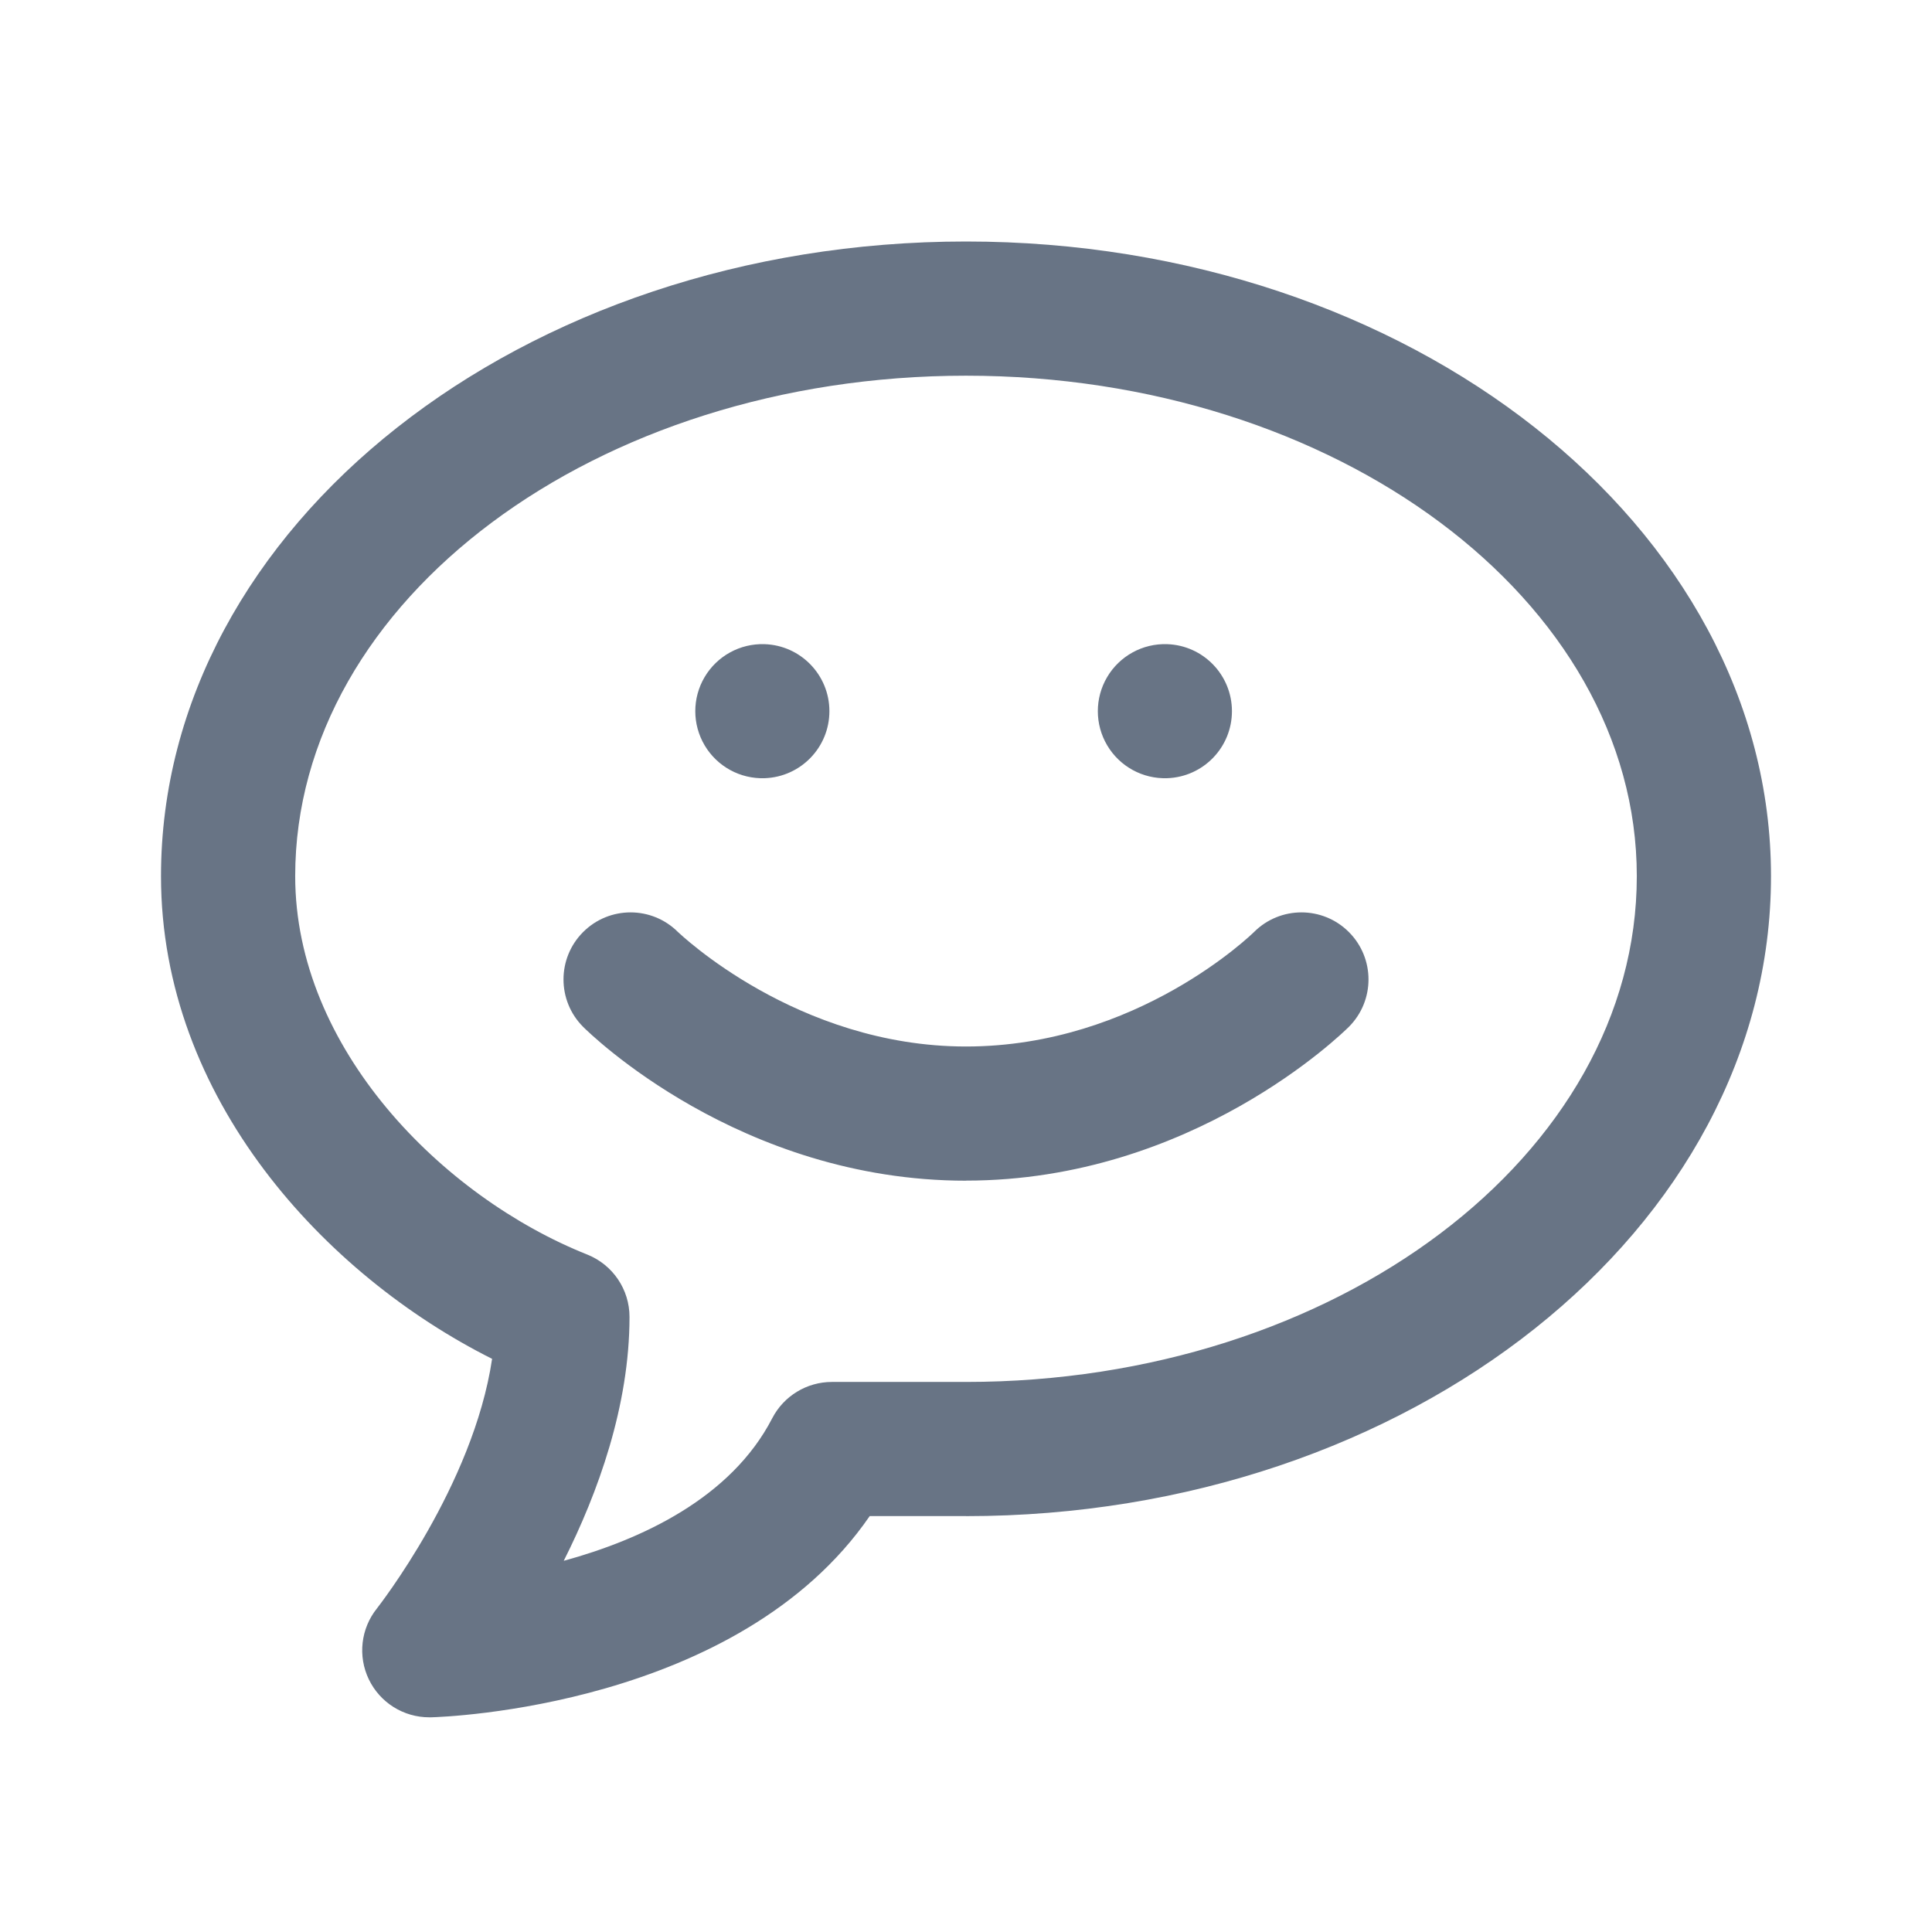
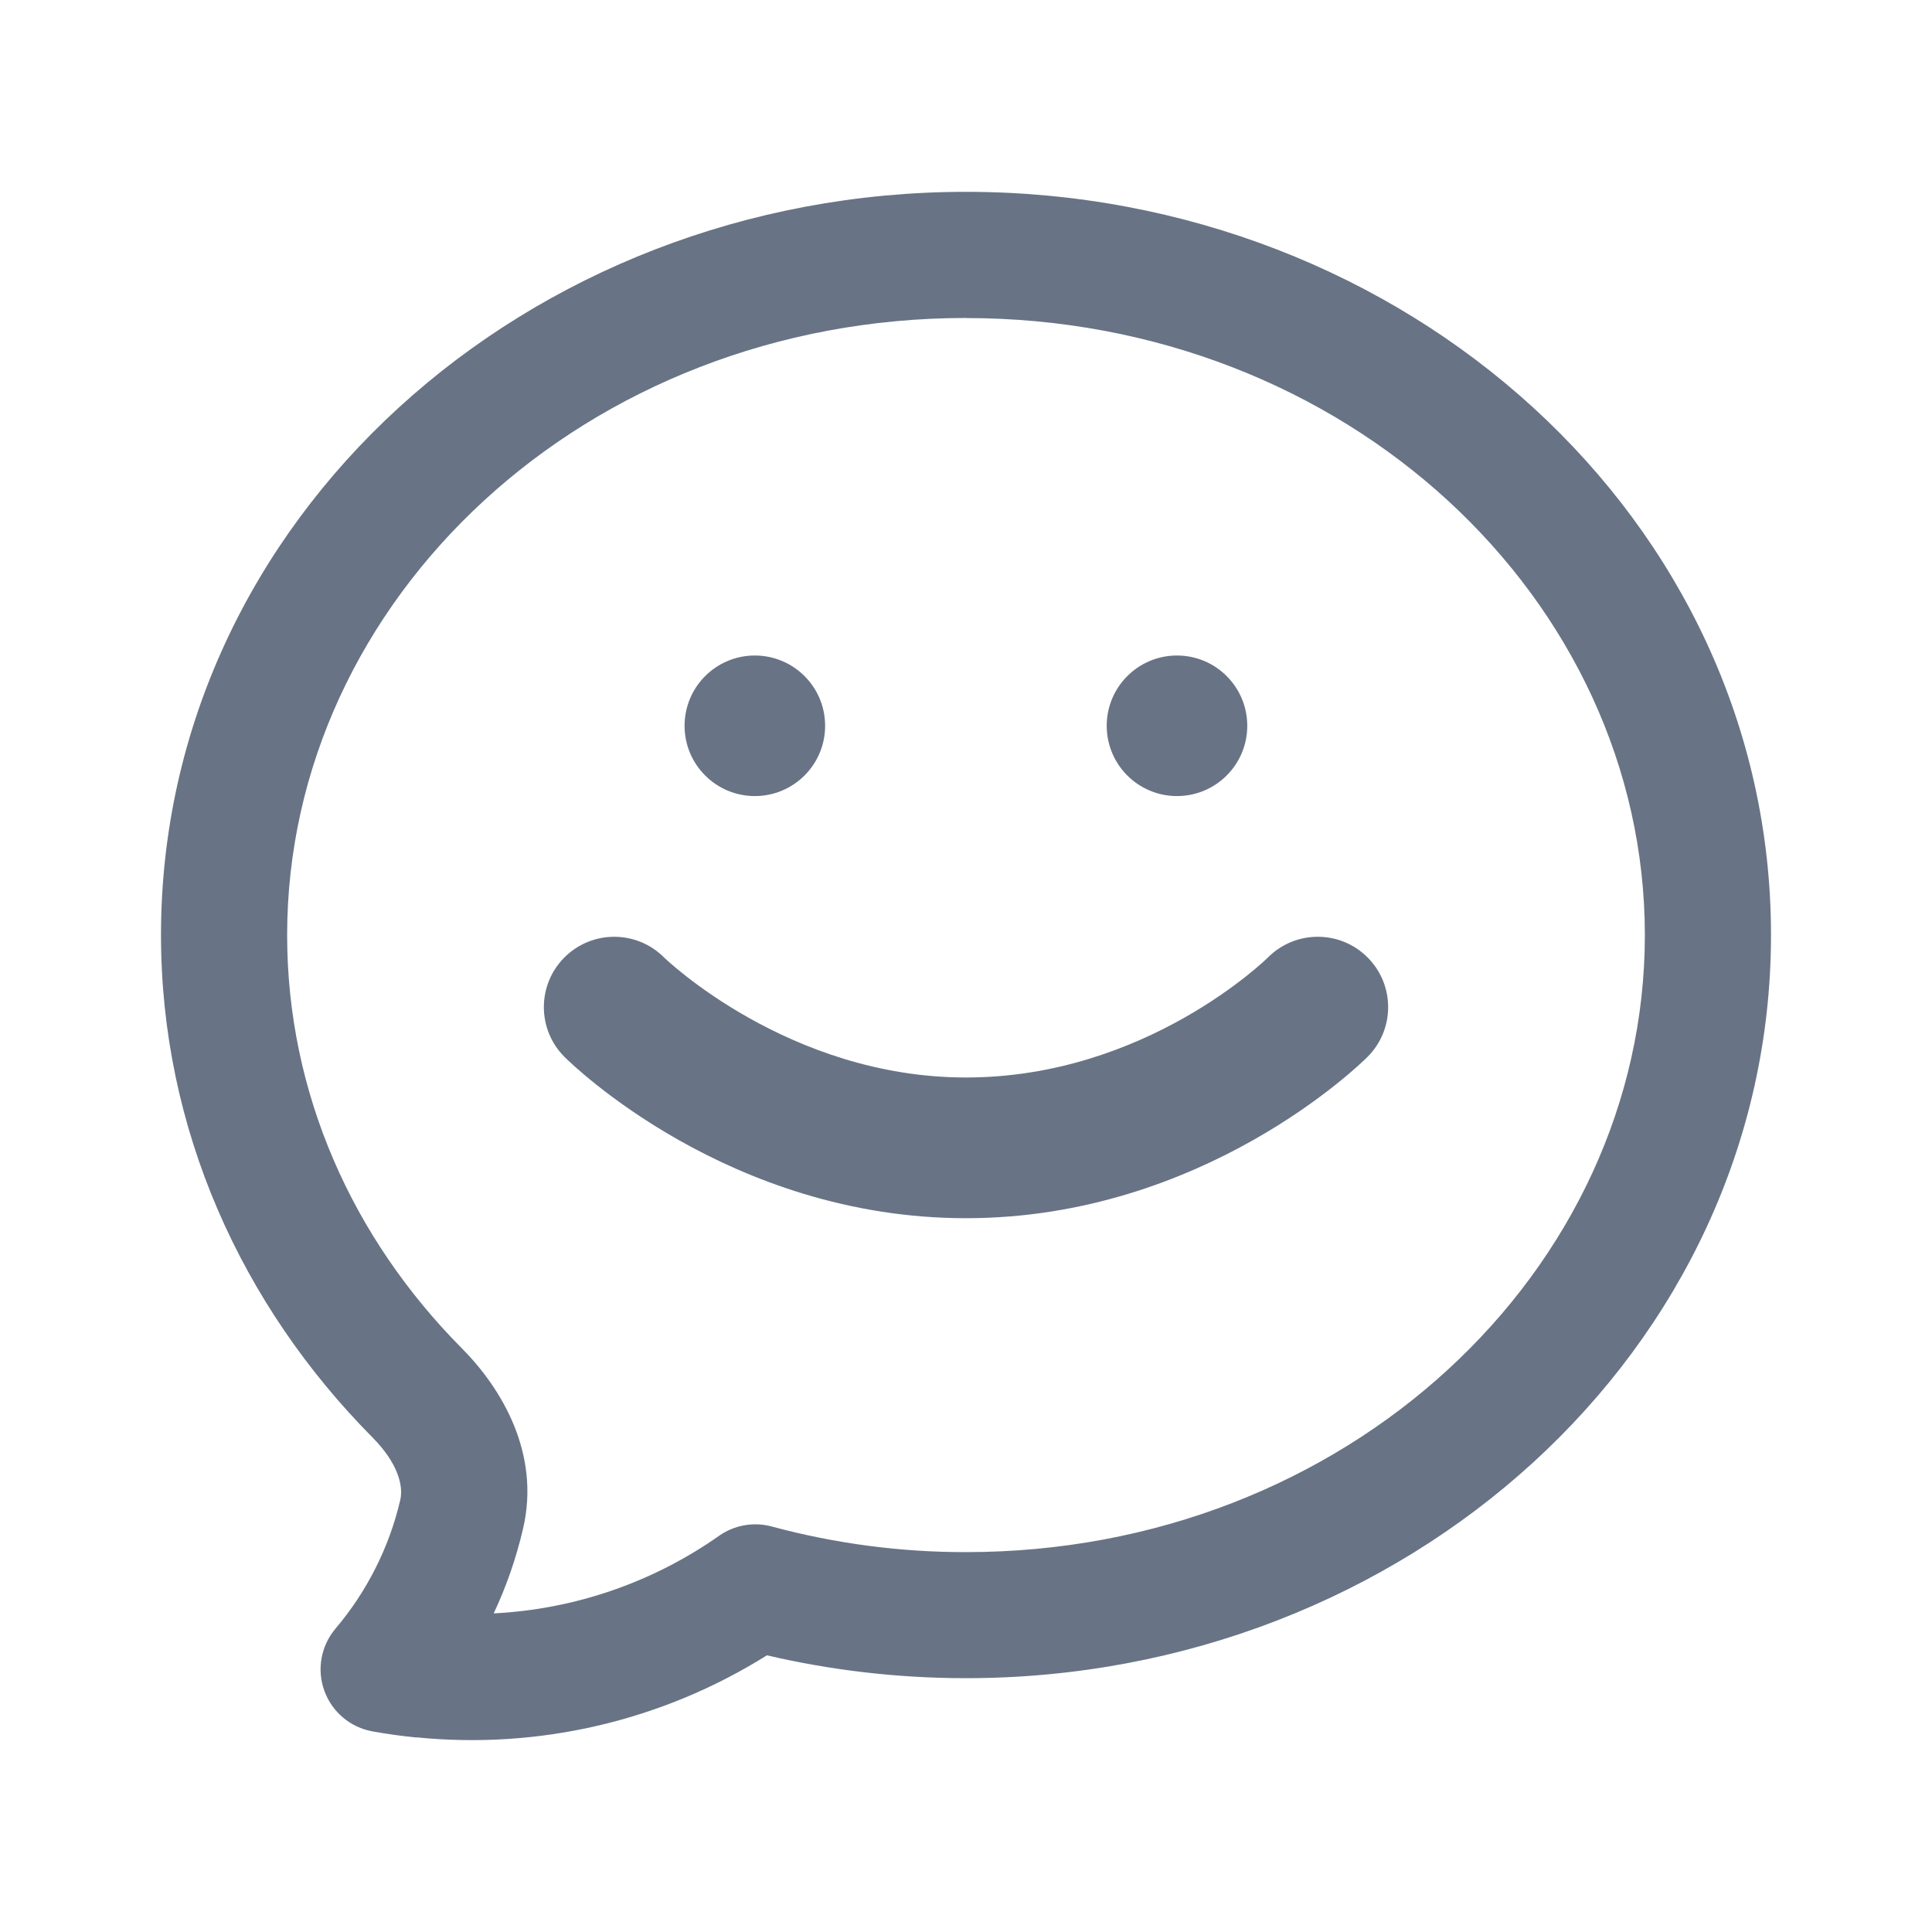
<svg xmlns="http://www.w3.org/2000/svg" fill="none" viewBox="0 0 24 24">
-   <path fill="#687485" fill-rule="evenodd" d="M12 18.833h-1.196c-1.63 2.371-5.285 2.496-5.449 2.5h-.022a.832.832 0 0 1-.651-1.352c.013-.018 1.197-1.524 1.431-3.101C4.038 15.84 2 13.646 2 10.884 2 6.537 6.486 3 12 3s10 3.537 10 7.884c0 4.383-4.486 7.95-10 7.95Zm0-14.166c-4.595 0-8.333 2.789-8.333 6.217 0 2.137 1.825 3.982 3.629 4.701a.834.834 0 0 1 .524.774c0 1.106-.393 2.188-.817 3.03.963-.264 2.077-.777 2.59-1.771a.835.835 0 0 1 .74-.451H12c4.595 0 8.333-2.819 8.333-6.283 0-3.428-3.738-6.217-8.333-6.217Zm0 10c-2.813 0-4.678-1.833-4.756-1.911a.832.832 0 1 1 1.178-1.178C8.435 11.588 9.896 13 12 13c2.13 0 3.563-1.408 3.578-1.422a.832.832 0 1 1 1.178 1.178c-.079.078-1.944 1.91-4.756 1.91Zm2.5-5a.833.833 0 1 1-.001-1.665.833.833 0 0 1 .001 1.665Zm-5 0a.833.833 0 1 1-.002-1.665.833.833 0 0 1 .002 1.665Z" clip-rule="evenodd" />
+   <path fill="#687485" fill-rule="evenodd" d="M12 3.95c-4.723 0-8.433 3.495-8.433 7.666 0 1.965.813 3.766 2.17 5.133.493.496.979 1.305.761 2.239-.085.367-.208.72-.365 1.054a5.33 5.33 0 0 0 2.8-.964.784.784 0 0 1 .655-.115 9.214 9.214 0 0 0 2.412.318c4.723 0 8.433-3.494 8.433-7.665 0-4.17-3.71-7.665-8.433-7.665ZM5.175 21.584a6.868 6.868 0 0 1-.547-.076.783.783 0 0 1-.46-1.277c.385-.455.665-1 .804-1.597.042-.181-.033-.464-.347-.78C3.003 16.217 2 14.028 2 11.615c0-5.161 4.542-9.232 10-9.232 5.457 0 10 4.07 10 9.232 0 5.161-4.543 9.232-10 9.232-.852 0-1.68-.099-2.473-.284a6.899 6.899 0 0 1-4.352 1.019M12 15.133c-2.95 0-4.906-1.922-4.988-2.004a.873.873 0 1 1 1.236-1.236c.013.012 1.544 1.492 3.752 1.492 2.234 0 3.737-1.477 3.752-1.492a.873.873 0 1 1 1.236 1.236c-.082.082-2.038 2.004-4.988 2.004Zm2.622-5.244a.873.873 0 1 1-.002-1.746.873.873 0 0 1 .002 1.746Zm-5.244 0a.873.873 0 1 1-.002-1.746.873.873 0 0 1 .002 1.746Z" clip-rule="evenodd" />
</svg>
